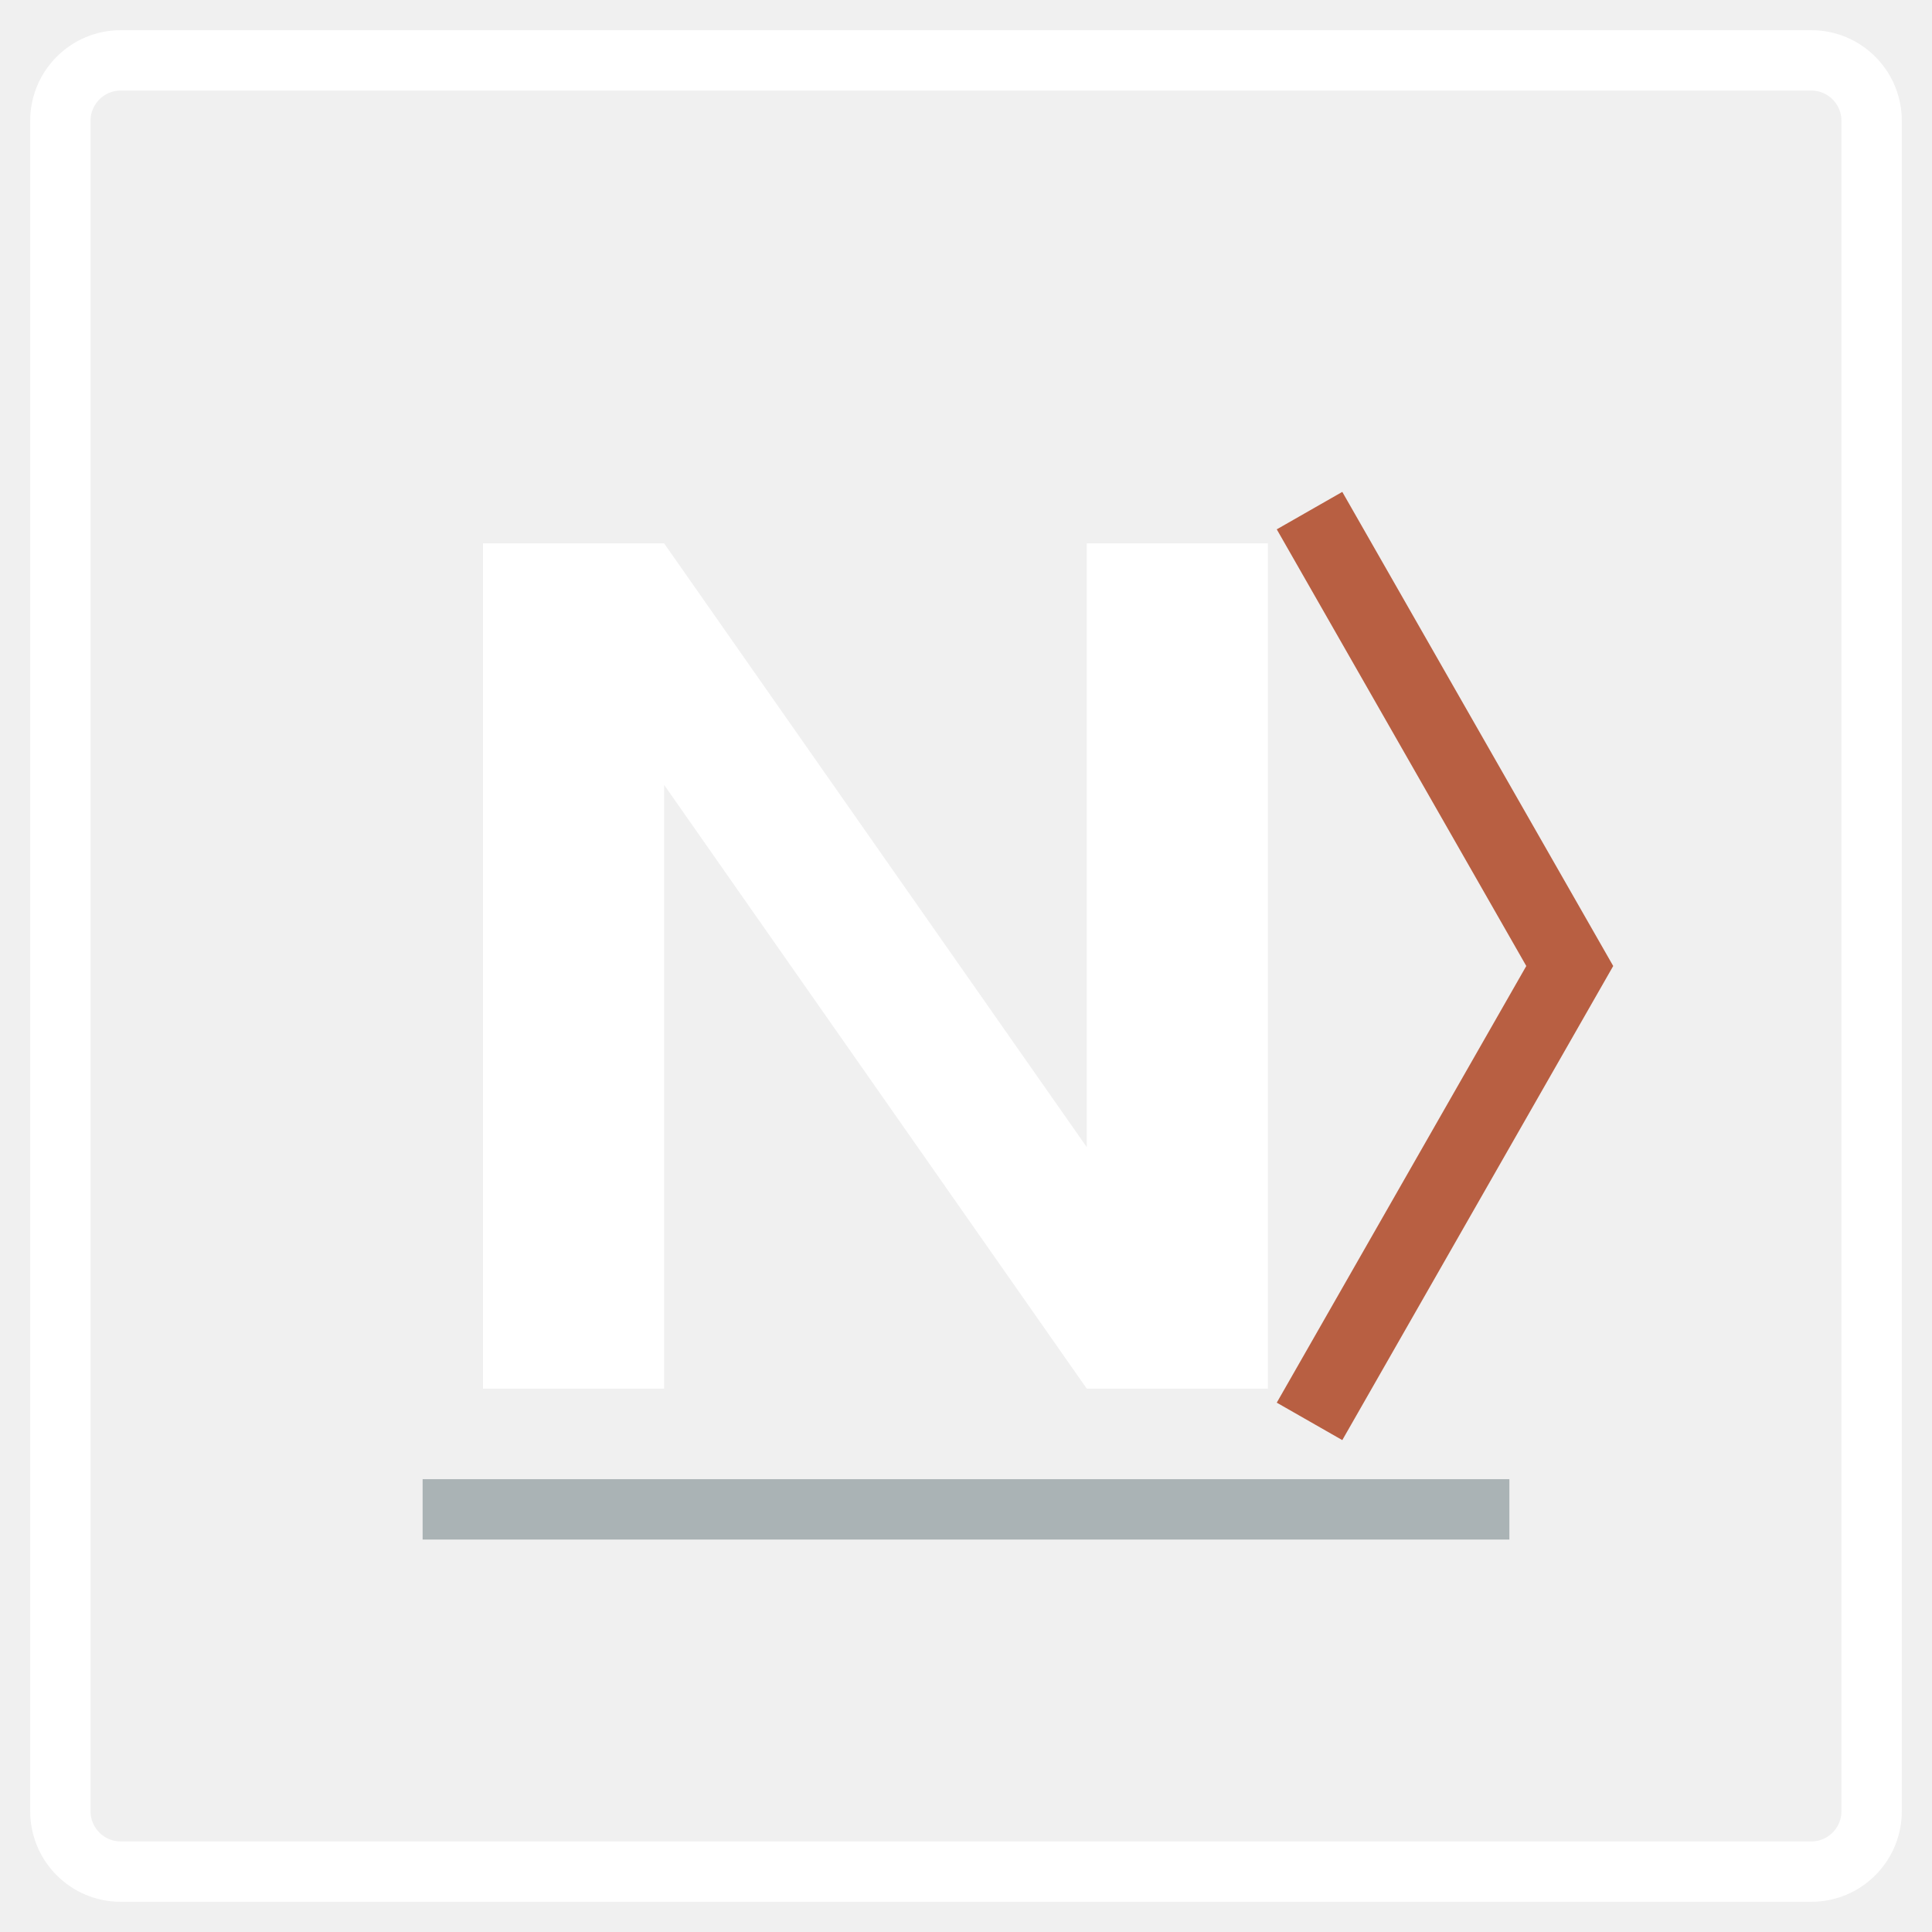
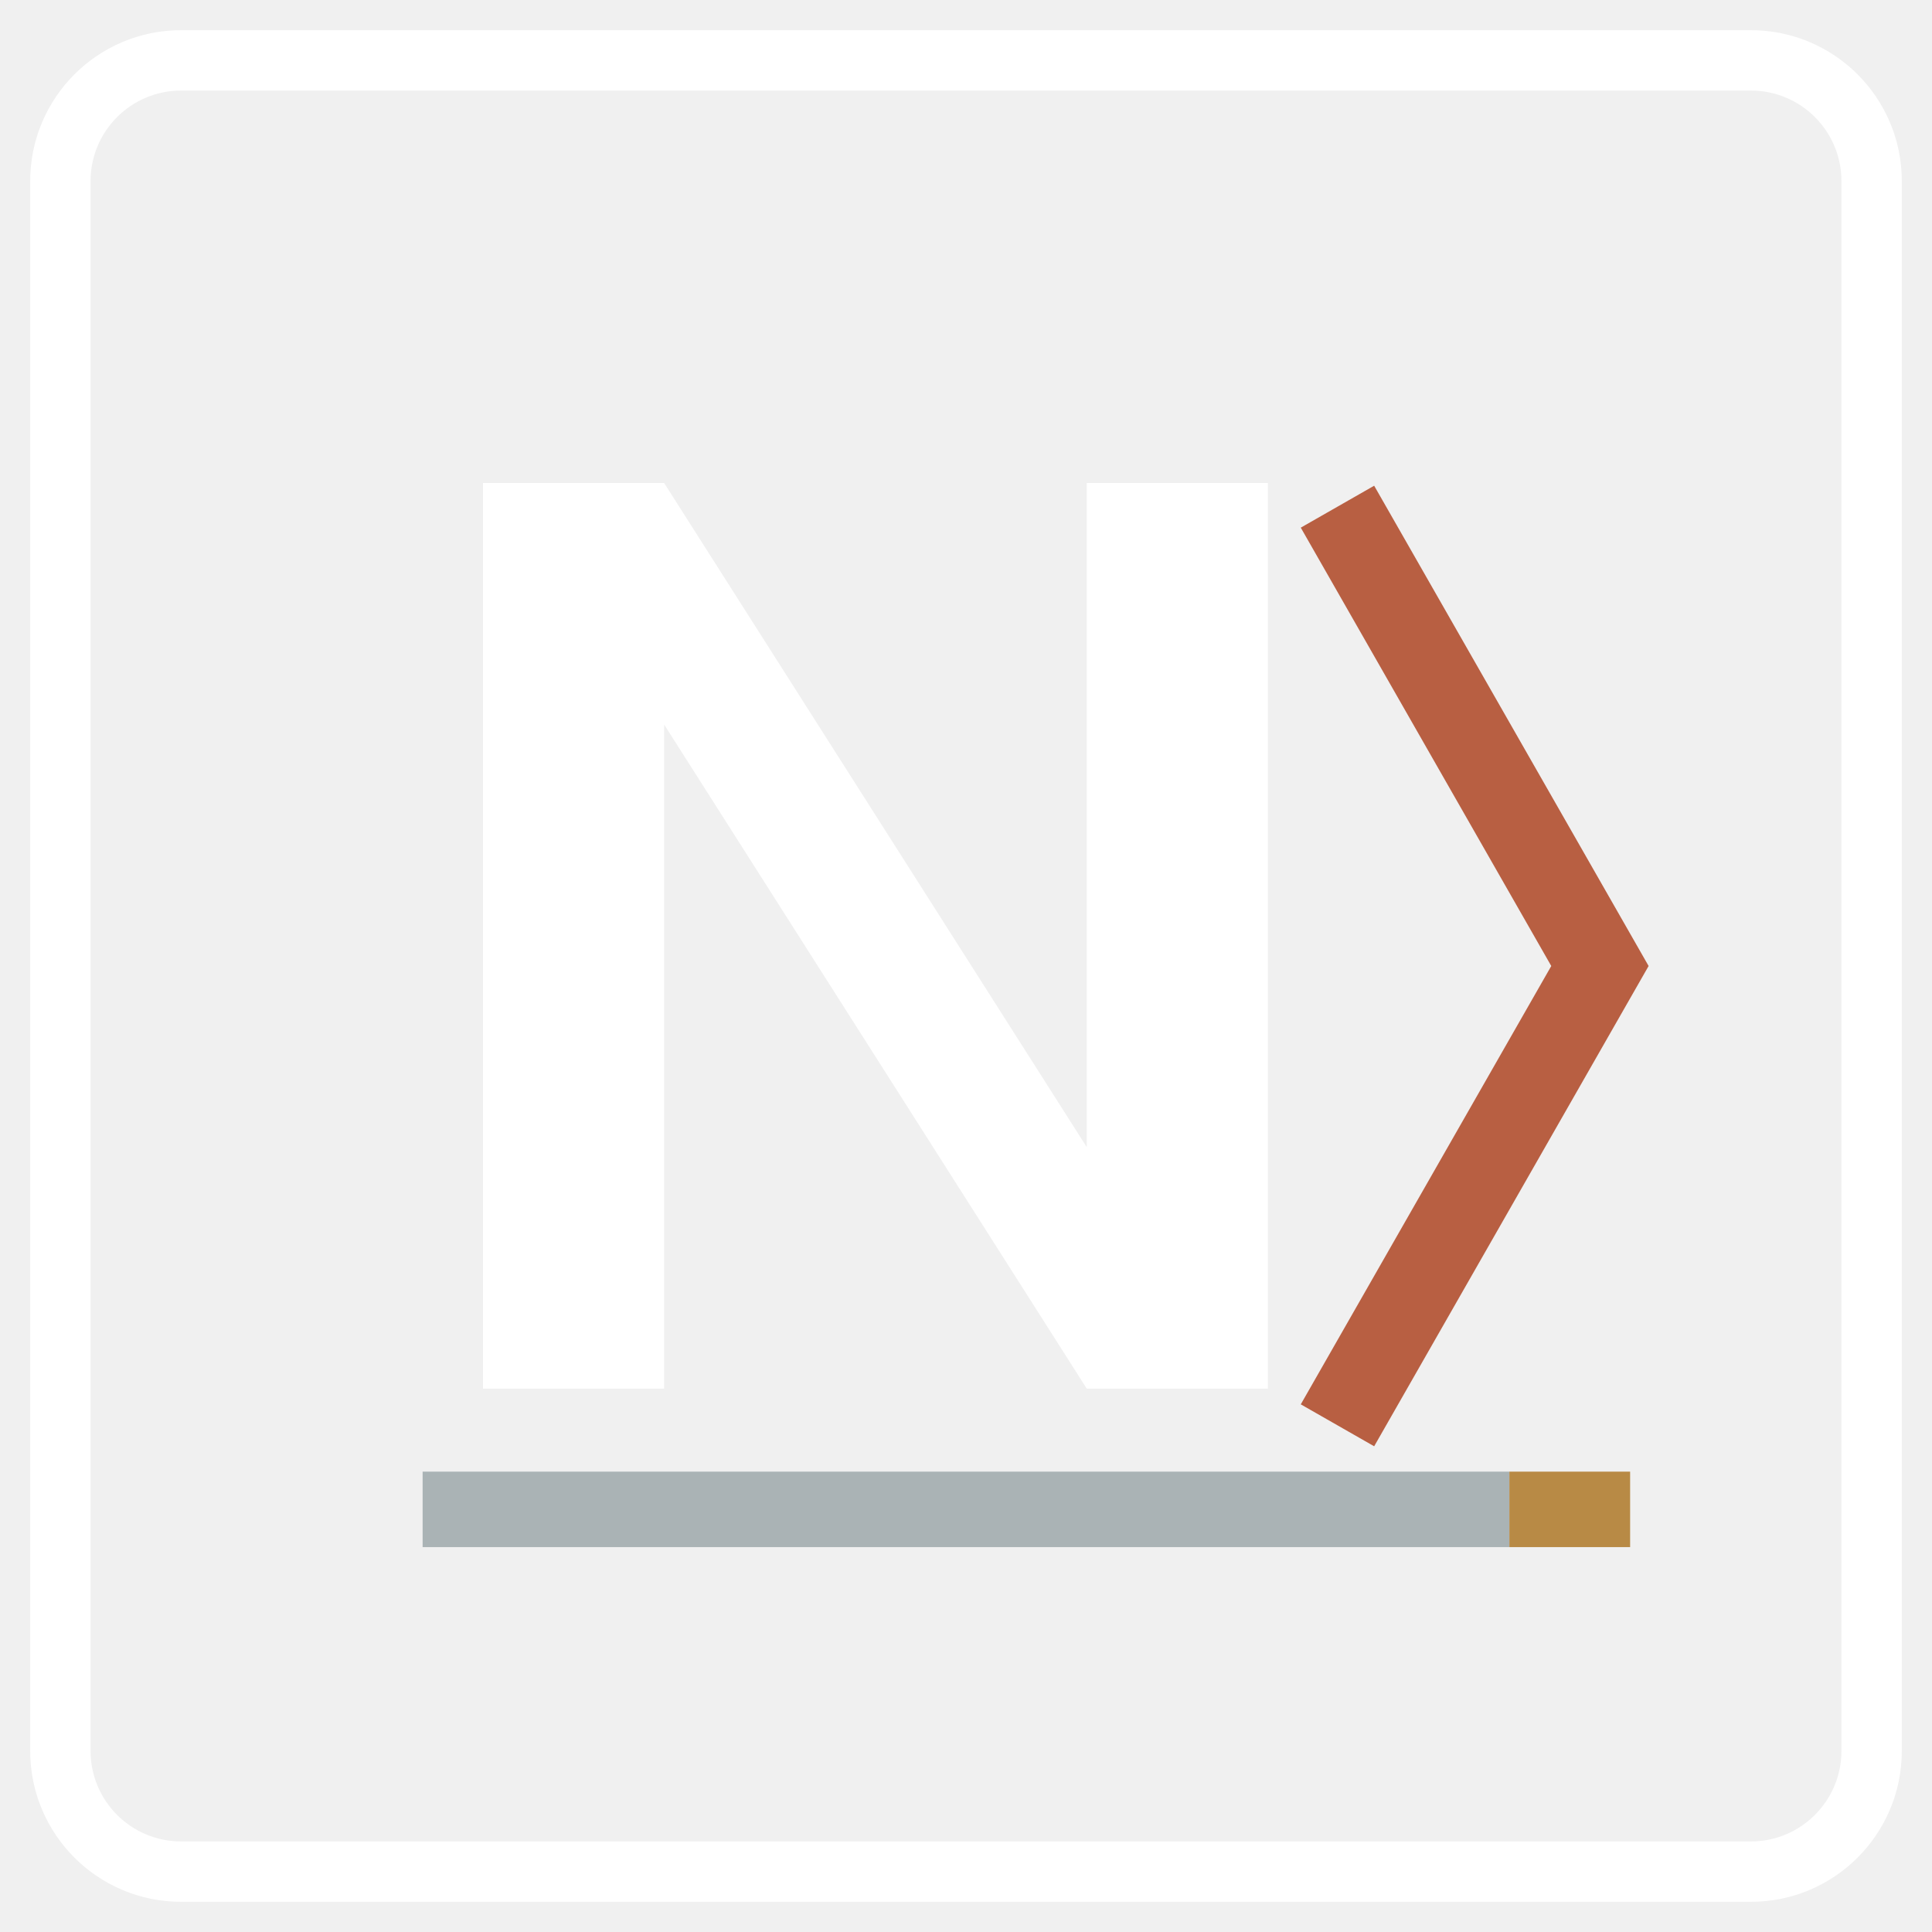
<svg xmlns="http://www.w3.org/2000/svg" viewBox="0 0 64 64" role="img" aria-label="Northline Kitchen Goods monogram">
-   <rect x="2" y="2" width="60" height="60" rx="2" fill="none" stroke="#FFFFFF" stroke-width="2" />
-   <path d="M16 46 V18 H22 L36 38 V18 H42 V46 H36 L22 26 V46 Z" fill="#FFFFFF" />
-   <line x1="14" y1="50" x2="50" y2="50" stroke="#AAB3B5" stroke-width="2" />
-   <path d="M44 18 L52 32 L44 46" fill="none" stroke="#B85F42" stroke-width="2.5" stroke-linecap="square" />
+   <rect x="2" y="2" width="60" height="60" rx="4" fill="none" stroke="#FFFFFF" stroke-width="2" />
+   <path d="M16 46 V16 H22 L36 38 V16 H42 V46 H36 L22 24 V46 Z" fill="#FFFFFF" />
+   <path d="M45 18 L53 32 L45 46" fill="none" stroke="#B85F42" stroke-width="2.8" stroke-linecap="square" />
+   <line x1="14" y1="50" x2="50" y2="50" stroke="#AAB3B5" stroke-width="2.5" />
+   <line x1="50" y1="50" x2="54" y2="50" stroke="#B88A45" stroke-width="2.5" />
</svg>
